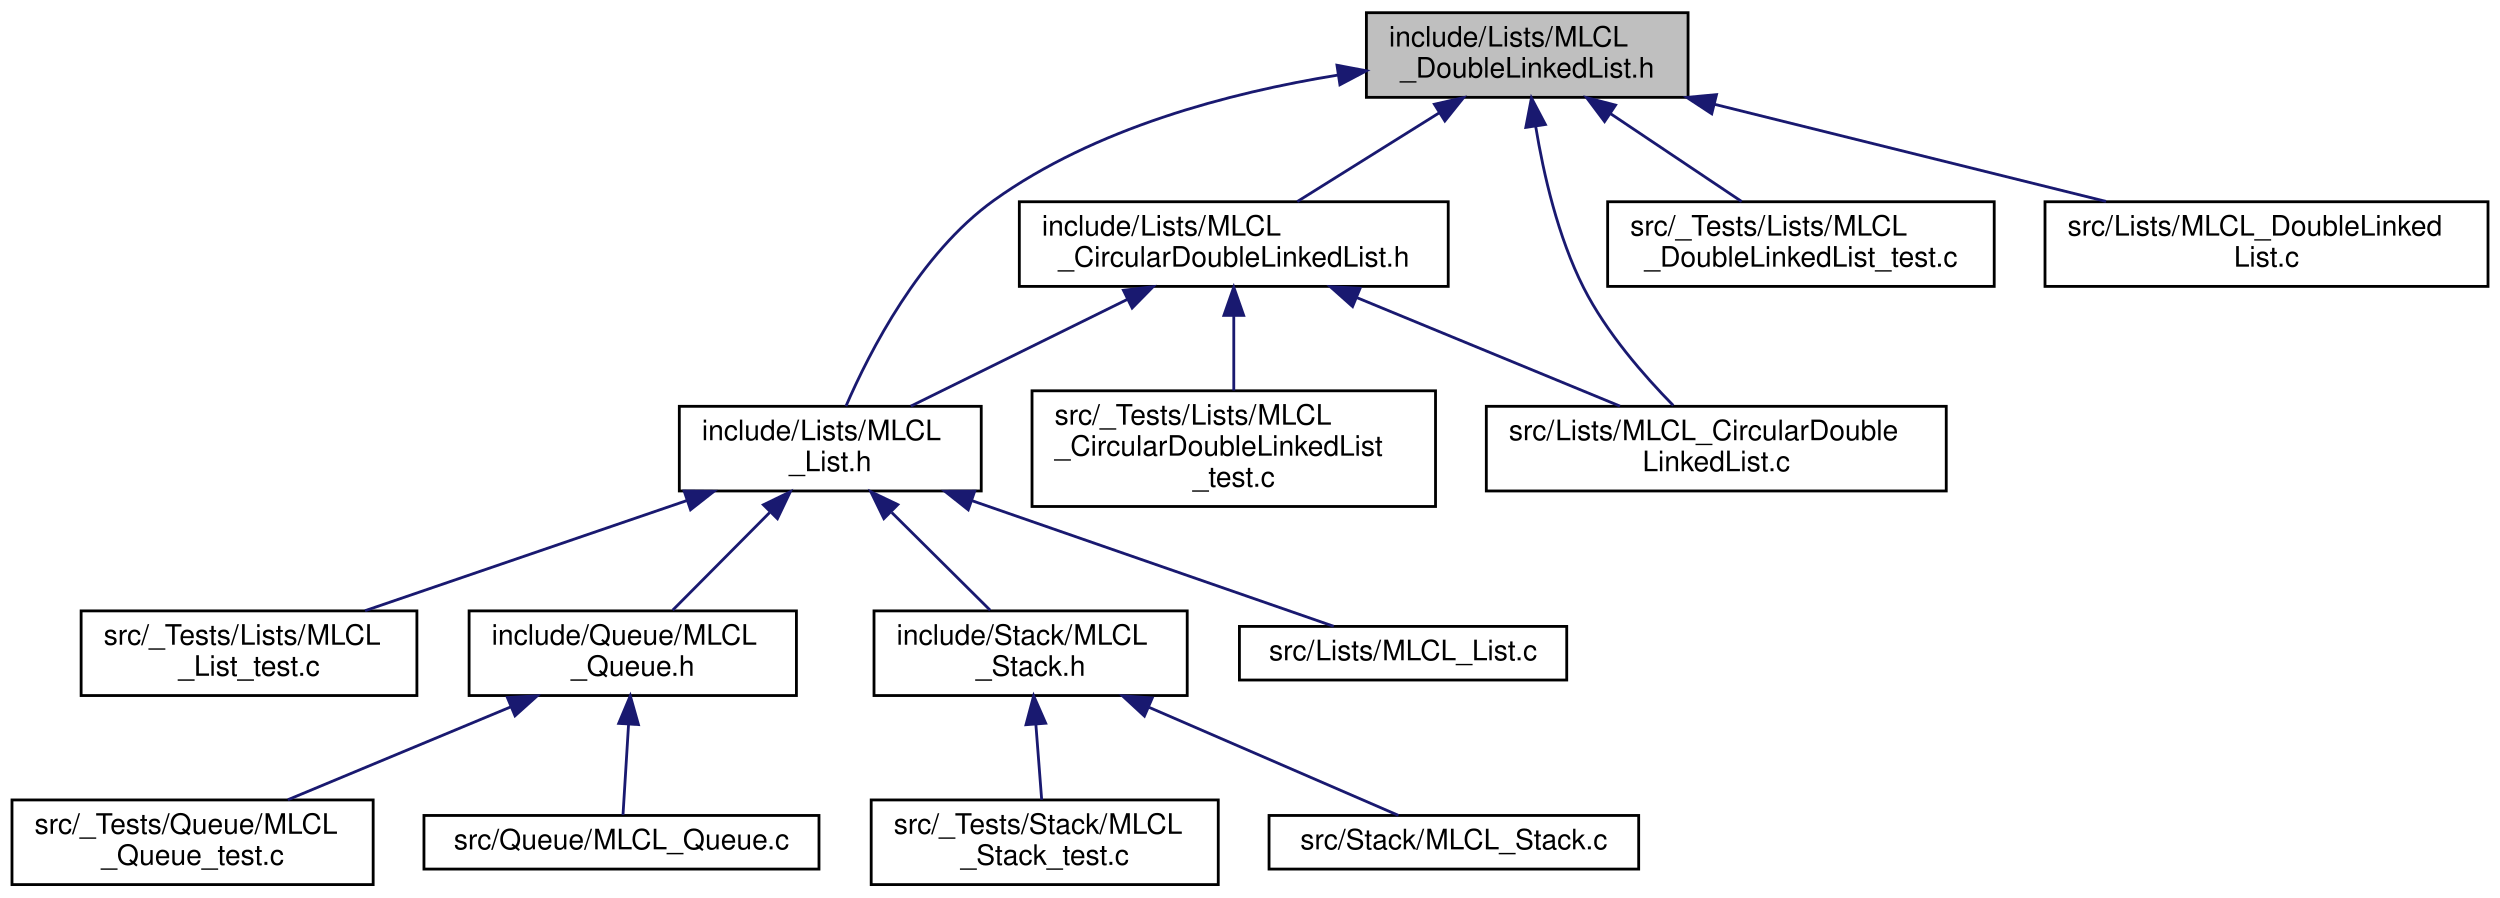
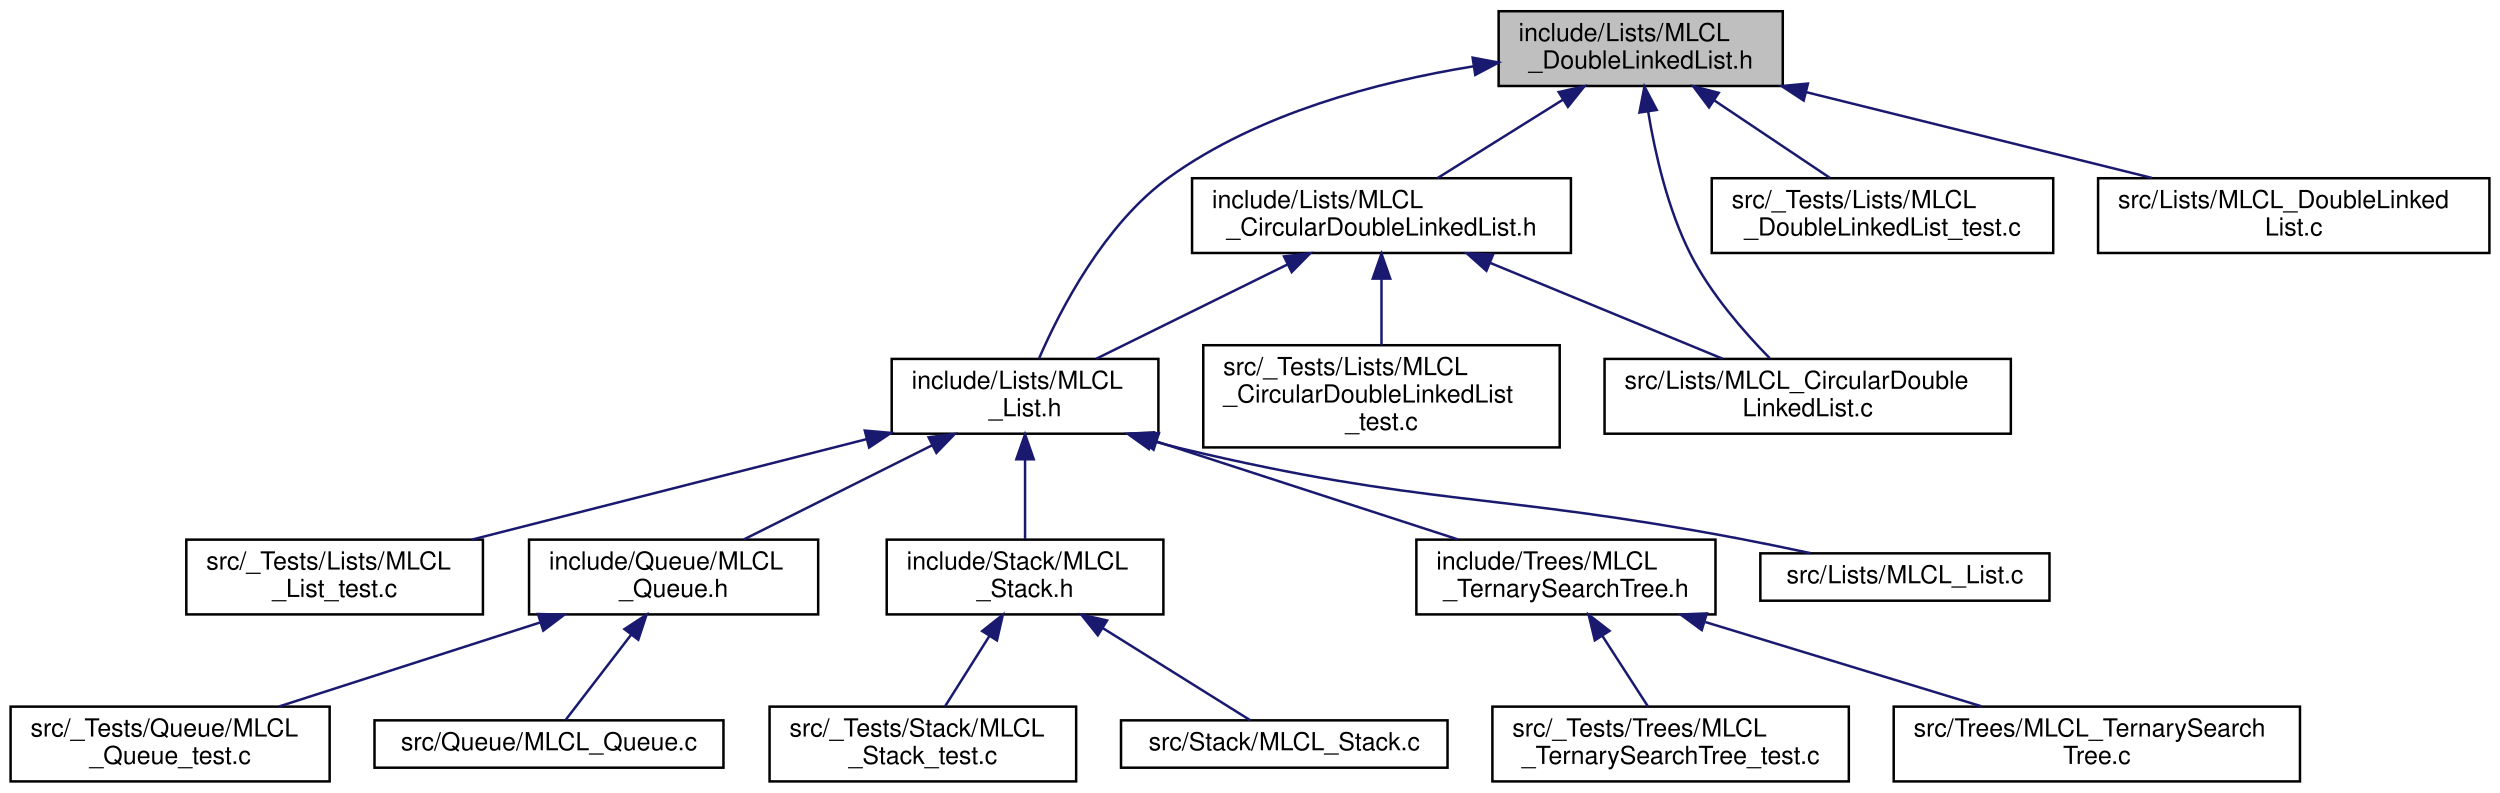
- <svg xmlns="http://www.w3.org/2000/svg" xmlns:xlink="http://www.w3.org/1999/xlink" width="886pt" height="318pt" viewBox="0.00 0.00 885.50 318.00">
+ <svg xmlns="http://www.w3.org/2000/svg" xmlns:xlink="http://www.w3.org/1999/xlink" width="1003pt" height="318pt" viewBox="0.00 0.00 1002.50 318.00">
  <g id="graph0" class="graph" transform="scale(1 1) rotate(0) translate(4 314)">
    <g id="node1" class="node">
      <g id="a_node1">
        <a xlink:title=" ">
-           <polygon fill="#bfbfbf" stroke="black" points="480,-279.5 480,-309.5 594,-309.5 594,-279.5 480,-279.5" />
-           <text text-anchor="start" x="488" y="-297.5" font-family="Helvetica,sans-Serif" font-size="10.00">include/Lists/MLCL</text>
-           <text text-anchor="middle" x="537" y="-286.5" font-family="Helvetica,sans-Serif" font-size="10.00">_DoubleLinkedList.h</text>
+           <polygon fill="#bfbfbf" stroke="black" points="597,-279.5 597,-309.5 711,-309.5 711,-279.5 597,-279.5" />
+           <text text-anchor="start" x="605" y="-297.5" font-family="Helvetica,sans-Serif" font-size="10.00">include/Lists/MLCL</text>
+           <text text-anchor="middle" x="654" y="-286.5" font-family="Helvetica,sans-Serif" font-size="10.00">_DoubleLinkedList.h</text>
        </a>
      </g>
    </g>
    <g id="node2" class="node">
      <g id="a_node2">
        <a xlink:href="_m_l_c_l___circular_double_linked_list_8h.html" target="_top" xlink:title=" ">
-           <polygon fill="none" stroke="black" points="357,-212.5 357,-242.5 509,-242.5 509,-212.5 357,-212.5" />
-           <text text-anchor="start" x="365" y="-230.5" font-family="Helvetica,sans-Serif" font-size="10.00">include/Lists/MLCL</text>
-           <text text-anchor="middle" x="433" y="-219.5" font-family="Helvetica,sans-Serif" font-size="10.00">_CircularDoubleLinkedList.h</text>
+           <polygon fill="none" stroke="black" points="474,-212.5 474,-242.5 626,-242.5 626,-212.5 474,-212.5" />
+           <text text-anchor="start" x="482" y="-230.5" font-family="Helvetica,sans-Serif" font-size="10.00">include/Lists/MLCL</text>
+           <text text-anchor="middle" x="550" y="-219.5" font-family="Helvetica,sans-Serif" font-size="10.00">_CircularDoubleLinkedList.h</text>
        </a>
      </g>
    </g>
    <g id="edge1" class="edge">
-       <path fill="none" stroke="midnightblue" d="M505.82,-274.02C489.64,-263.9 470.23,-251.77 455.52,-242.58" />
-       <polygon fill="midnightblue" stroke="midnightblue" points="504.1,-277.06 514.43,-279.4 507.81,-271.13 504.1,-277.06" />
+       <path fill="none" stroke="midnightblue" d="M622.82,-274.02C606.64,-263.9 587.23,-251.77 572.52,-242.58" />
+       <polygon fill="midnightblue" stroke="midnightblue" points="621.1,-277.06 631.43,-279.4 624.81,-271.13 621.1,-277.06" />
    </g>
    <g id="node4" class="node">
      <g id="a_node4">
        <a xlink:href="_m_l_c_l___list_8h.html" target="_top" xlink:title=" ">
-           <polygon fill="none" stroke="black" points="236.5,-140 236.5,-170 343.5,-170 343.5,-140 236.5,-140" />
-           <text text-anchor="start" x="244.5" y="-158" font-family="Helvetica,sans-Serif" font-size="10.00">include/Lists/MLCL</text>
-           <text text-anchor="middle" x="290" y="-147" font-family="Helvetica,sans-Serif" font-size="10.00">_List.h</text>
-         </a>
-       </g>
-     </g>
-     <g id="edge14" class="edge">
-       <path fill="none" stroke="midnightblue" d="M469.88,-287.39C431.3,-281.14 383.6,-268.52 348,-243 321.74,-224.17 303.96,-189.47 295.56,-170.07" />
-       <polygon fill="midnightblue" stroke="midnightblue" points="469.57,-290.88 479.98,-288.91 470.62,-283.96 469.57,-290.88" />
-     </g>
-     <g id="node13" class="node">
-       <g id="a_node13">
+           <polygon fill="none" stroke="black" points="353.5,-140 353.5,-170 460.5,-170 460.5,-140 353.5,-140" />
+           <text text-anchor="start" x="361.5" y="-158" font-family="Helvetica,sans-Serif" font-size="10.00">include/Lists/MLCL</text>
+           <text text-anchor="middle" x="407" y="-147" font-family="Helvetica,sans-Serif" font-size="10.00">_List.h</text>
+         </a>
+       </g>
+     </g>
+     <g id="edge17" class="edge">
+       <path fill="none" stroke="midnightblue" d="M586.88,-287.39C548.3,-281.14 500.6,-268.52 465,-243 438.74,-224.17 420.96,-189.47 412.56,-170.07" />
+       <polygon fill="midnightblue" stroke="midnightblue" points="586.57,-290.88 596.98,-288.91 587.62,-283.96 586.57,-290.88" />
+     </g>
+     <g id="node16" class="node">
+       <g id="a_node16">
        <a xlink:href="_m_l_c_l___circular_double_linked_list_8c.html" target="_top" xlink:title=" ">
-           <polygon fill="none" stroke="black" points="522.5,-140 522.5,-170 685.5,-170 685.5,-140 522.5,-140" />
-           <text text-anchor="start" x="530.5" y="-158" font-family="Helvetica,sans-Serif" font-size="10.00">src/Lists/MLCL_CircularDouble</text>
-           <text text-anchor="middle" x="604" y="-147" font-family="Helvetica,sans-Serif" font-size="10.00">LinkedList.c</text>
-         </a>
-       </g>
-     </g>
-     <g id="edge15" class="edge">
-       <path fill="none" stroke="midnightblue" d="M540,-269.17C542.76,-252.42 547.86,-230.01 557,-212 565.04,-196.15 578.34,-180.89 588.75,-170.31" />
-       <polygon fill="midnightblue" stroke="midnightblue" points="536.5,-268.86 538.5,-279.27 543.43,-269.89 536.5,-268.86" />
-     </g>
-     <g id="node14" class="node">
-       <g id="a_node14">
+           <polygon fill="none" stroke="black" points="639.5,-140 639.5,-170 802.5,-170 802.5,-140 639.5,-140" />
+           <text text-anchor="start" x="647.5" y="-158" font-family="Helvetica,sans-Serif" font-size="10.00">src/Lists/MLCL_CircularDouble</text>
+           <text text-anchor="middle" x="721" y="-147" font-family="Helvetica,sans-Serif" font-size="10.00">LinkedList.c</text>
+         </a>
+       </g>
+     </g>
+     <g id="edge18" class="edge">
+       <path fill="none" stroke="midnightblue" d="M657,-269.17C659.76,-252.42 664.86,-230.01 674,-212 682.04,-196.15 695.34,-180.89 705.75,-170.31" />
+       <polygon fill="midnightblue" stroke="midnightblue" points="653.5,-268.86 655.5,-279.27 660.43,-269.89 653.5,-268.86" />
+     </g>
+     <g id="node17" class="node">
+       <g id="a_node17">
        <a xlink:href="_m_l_c_l___double_linked_list__test_8c.html" target="_top" xlink:title=" ">
-           <polygon fill="none" stroke="black" points="565.5,-212.5 565.5,-242.5 702.5,-242.5 702.5,-212.5 565.5,-212.5" />
-           <text text-anchor="start" x="573.5" y="-230.5" font-family="Helvetica,sans-Serif" font-size="10.00">src/_Tests/Lists/MLCL</text>
-           <text text-anchor="middle" x="634" y="-219.5" font-family="Helvetica,sans-Serif" font-size="10.00">_DoubleLinkedList_test.c</text>
-         </a>
-       </g>
-     </g>
-     <g id="edge13" class="edge">
-       <path fill="none" stroke="midnightblue" d="M566.5,-273.73C581.51,-263.68 599.4,-251.68 612.99,-242.58" />
-       <polygon fill="midnightblue" stroke="midnightblue" points="564.41,-270.92 558.05,-279.4 568.3,-276.74 564.41,-270.92" />
-     </g>
-     <g id="node15" class="node">
-       <g id="a_node15">
+           <polygon fill="none" stroke="black" points="682.5,-212.5 682.5,-242.5 819.5,-242.5 819.5,-212.5 682.5,-212.5" />
+           <text text-anchor="start" x="690.5" y="-230.5" font-family="Helvetica,sans-Serif" font-size="10.00">src/_Tests/Lists/MLCL</text>
+           <text text-anchor="middle" x="751" y="-219.5" font-family="Helvetica,sans-Serif" font-size="10.00">_DoubleLinkedList_test.c</text>
+         </a>
+       </g>
+     </g>
+     <g id="edge16" class="edge">
+       <path fill="none" stroke="midnightblue" d="M683.5,-273.73C698.51,-263.68 716.4,-251.68 729.99,-242.58" />
+       <polygon fill="midnightblue" stroke="midnightblue" points="681.41,-270.92 675.05,-279.4 685.3,-276.74 681.41,-270.92" />
+     </g>
+     <g id="node18" class="node">
+       <g id="a_node18">
        <a xlink:href="_m_l_c_l___double_linked_list_8c.html" target="_top" xlink:title=" ">
-           <polygon fill="none" stroke="black" points="720.5,-212.5 720.5,-242.5 877.5,-242.5 877.5,-212.5 720.5,-212.5" />
-           <text text-anchor="start" x="728.5" y="-230.5" font-family="Helvetica,sans-Serif" font-size="10.00">src/Lists/MLCL_DoubleLinked</text>
-           <text text-anchor="middle" x="799" y="-219.5" font-family="Helvetica,sans-Serif" font-size="10.00">List.c</text>
-         </a>
-       </g>
-     </g>
-     <g id="edge16" class="edge">
-       <path fill="none" stroke="midnightblue" d="M603.3,-277.05C646.13,-266.43 701.29,-252.74 742.12,-242.61" />
-       <polygon fill="midnightblue" stroke="midnightblue" points="602.39,-273.67 593.53,-279.48 604.08,-280.47 602.39,-273.67" />
+           <polygon fill="none" stroke="black" points="837.5,-212.5 837.5,-242.5 994.5,-242.5 994.5,-212.5 837.5,-212.5" />
+           <text text-anchor="start" x="845.5" y="-230.5" font-family="Helvetica,sans-Serif" font-size="10.00">src/Lists/MLCL_DoubleLinked</text>
+           <text text-anchor="middle" x="916" y="-219.5" font-family="Helvetica,sans-Serif" font-size="10.00">List.c</text>
+         </a>
+       </g>
+     </g>
+     <g id="edge19" class="edge">
+       <path fill="none" stroke="midnightblue" d="M720.3,-277.05C763.13,-266.43 818.29,-252.74 859.12,-242.61" />
+       <polygon fill="midnightblue" stroke="midnightblue" points="719.39,-273.67 710.53,-279.48 721.08,-280.47 719.39,-273.67" />
    </g>
    <g id="node3" class="node">
      <g id="a_node3">
        <a xlink:href="_m_l_c_l___circular_double_linked_list__test_8c.html" target="_top" xlink:title=" ">
-           <polygon fill="none" stroke="black" points="361.5,-134.5 361.5,-175.5 504.5,-175.5 504.5,-134.5 361.5,-134.5" />
-           <text text-anchor="start" x="369.5" y="-163.5" font-family="Helvetica,sans-Serif" font-size="10.00">src/_Tests/Lists/MLCL</text>
-           <text text-anchor="start" x="369.5" y="-152.5" font-family="Helvetica,sans-Serif" font-size="10.00">_CircularDoubleLinkedList</text>
-           <text text-anchor="middle" x="433" y="-141.5" font-family="Helvetica,sans-Serif" font-size="10.00">_test.c</text>
+           <polygon fill="none" stroke="black" points="478.5,-134.5 478.5,-175.5 621.5,-175.5 621.5,-134.5 478.5,-134.5" />
+           <text text-anchor="start" x="486.5" y="-163.5" font-family="Helvetica,sans-Serif" font-size="10.00">src/_Tests/Lists/MLCL</text>
+           <text text-anchor="start" x="486.5" y="-152.5" font-family="Helvetica,sans-Serif" font-size="10.00">_CircularDoubleLinkedList</text>
+           <text text-anchor="middle" x="550" y="-141.5" font-family="Helvetica,sans-Serif" font-size="10.00">_test.c</text>
        </a>
      </g>
    </g>
    <g id="edge2" class="edge">
-       <path fill="none" stroke="midnightblue" d="M433,-201.98C433,-193.35 433,-183.76 433,-175.59" />
-       <polygon fill="midnightblue" stroke="midnightblue" points="429.5,-202.23 433,-212.23 436.5,-202.23 429.5,-202.23" />
+       <path fill="none" stroke="midnightblue" d="M550,-201.98C550,-193.35 550,-183.76 550,-175.59" />
+       <polygon fill="midnightblue" stroke="midnightblue" points="546.5,-202.23 550,-212.23 553.5,-202.23 546.5,-202.23" />
    </g>
    <g id="edge3" class="edge">
-       <path fill="none" stroke="midnightblue" d="M395.22,-207.87C371.18,-196.02 340.55,-180.92 318.54,-170.07" />
-       <polygon fill="midnightblue" stroke="midnightblue" points="393.89,-211.12 404.41,-212.4 396.98,-204.84 393.89,-211.12" />
-     </g>
-     <g id="edge12" class="edge">
-       <path fill="none" stroke="midnightblue" d="M476.66,-208.5C505.62,-196.56 543.09,-181.11 569.87,-170.07" />
-       <polygon fill="midnightblue" stroke="midnightblue" points="475.1,-205.36 467.19,-212.4 477.77,-211.83 475.1,-205.36" />
+       <path fill="none" stroke="midnightblue" d="M512.22,-207.87C488.18,-196.02 457.55,-180.92 435.54,-170.07" />
+       <polygon fill="midnightblue" stroke="midnightblue" points="510.89,-211.12 521.41,-212.4 513.98,-204.84 510.89,-211.12" />
+     </g>
+     <g id="edge15" class="edge">
+       <path fill="none" stroke="midnightblue" d="M593.66,-208.5C622.62,-196.56 660.09,-181.11 686.87,-170.07" />
+       <polygon fill="midnightblue" stroke="midnightblue" points="592.1,-205.36 584.19,-212.4 594.77,-211.83 592.1,-205.36" />
    </g>
    <g id="node5" class="node">
      <g id="a_node5">
        <a xlink:href="_m_l_c_l___list__test_8c.html" target="_top" xlink:title=" ">
-           <polygon fill="none" stroke="black" points="24.5,-67.5 24.5,-97.5 143.5,-97.5 143.5,-67.5 24.5,-67.5" />
-           <text text-anchor="start" x="32.5" y="-85.5" font-family="Helvetica,sans-Serif" font-size="10.00">src/_Tests/Lists/MLCL</text>
-           <text text-anchor="middle" x="84" y="-74.5" font-family="Helvetica,sans-Serif" font-size="10.00">_List_test.c</text>
+           <polygon fill="none" stroke="black" points="70.5,-67.5 70.5,-97.5 189.5,-97.5 189.5,-67.5 70.5,-67.5" />
+           <text text-anchor="start" x="78.5" y="-85.5" font-family="Helvetica,sans-Serif" font-size="10.00">src/_Tests/Lists/MLCL</text>
+           <text text-anchor="middle" x="130" y="-74.5" font-family="Helvetica,sans-Serif" font-size="10.00">_List_test.c</text>
        </a>
      </g>
    </g>
    <g id="edge4" class="edge">
-       <path fill="none" stroke="midnightblue" d="M239.21,-136.62C204.09,-124.6 157.94,-108.81 125.12,-97.57" />
-       <polygon fill="midnightblue" stroke="midnightblue" points="238.21,-139.98 248.81,-139.9 240.48,-133.35 238.21,-139.98" />
+       <path fill="none" stroke="midnightblue" d="M343.32,-137.79C295.48,-125.62 230.61,-109.11 185.01,-97.5" />
+       <polygon fill="midnightblue" stroke="midnightblue" points="342.71,-141.25 353.26,-140.32 344.44,-134.46 342.71,-141.25" />
    </g>
    <g id="node6" class="node">
      <g id="a_node6">
        <a xlink:href="_m_l_c_l___queue_8h.html" target="_top" xlink:title=" ">
-           <polygon fill="none" stroke="black" points="162,-67.5 162,-97.5 278,-97.5 278,-67.5 162,-67.5" />
-           <text text-anchor="start" x="170" y="-85.5" font-family="Helvetica,sans-Serif" font-size="10.00">include/Queue/MLCL</text>
-           <text text-anchor="middle" x="220" y="-74.5" font-family="Helvetica,sans-Serif" font-size="10.00">_Queue.h</text>
+           <polygon fill="none" stroke="black" points="208,-67.5 208,-97.5 324,-97.5 324,-67.5 208,-67.5" />
+           <text text-anchor="start" x="216" y="-85.5" font-family="Helvetica,sans-Serif" font-size="10.00">include/Queue/MLCL</text>
+           <text text-anchor="middle" x="266" y="-74.5" font-family="Helvetica,sans-Serif" font-size="10.00">_Queue.h</text>
        </a>
      </g>
    </g>
    <g id="edge5" class="edge">
-       <path fill="none" stroke="midnightblue" d="M268.52,-132.36C257.35,-121.11 244.01,-107.68 234.14,-97.75" />
-       <polygon fill="midnightblue" stroke="midnightblue" points="266.3,-135.1 275.83,-139.73 271.27,-130.17 266.3,-135.1" />
+       <path fill="none" stroke="midnightblue" d="M369.75,-135.37C346.05,-123.52 315.84,-108.42 294.15,-97.57" />
+       <polygon fill="midnightblue" stroke="midnightblue" points="368.3,-138.56 378.81,-139.9 371.43,-132.3 368.3,-138.56" />
    </g>
    <g id="node9" class="node">
      <g id="a_node9">
        <a xlink:href="_m_l_c_l___stack_8h.html" target="_top" xlink:title=" ">
-           <polygon fill="none" stroke="black" points="305.5,-67.5 305.5,-97.5 416.5,-97.5 416.5,-67.5 305.5,-67.5" />
-           <text text-anchor="start" x="313.5" y="-85.5" font-family="Helvetica,sans-Serif" font-size="10.00">include/Stack/MLCL</text>
-           <text text-anchor="middle" x="361" y="-74.5" font-family="Helvetica,sans-Serif" font-size="10.00">_Stack.h</text>
+           <polygon fill="none" stroke="black" points="351.5,-67.5 351.5,-97.5 462.5,-97.5 462.5,-67.5 351.5,-67.5" />
+           <text text-anchor="start" x="359.5" y="-85.5" font-family="Helvetica,sans-Serif" font-size="10.00">include/Stack/MLCL</text>
+           <text text-anchor="middle" x="407" y="-74.5" font-family="Helvetica,sans-Serif" font-size="10.00">_Stack.h</text>
        </a>
      </g>
    </g>
    <g id="edge8" class="edge">
-       <path fill="none" stroke="midnightblue" d="M311.79,-132.36C323.12,-121.11 336.65,-107.68 346.65,-97.75" />
-       <polygon fill="midnightblue" stroke="midnightblue" points="309,-130.2 304.37,-139.73 313.93,-135.17 309,-130.2" />
+       <path fill="none" stroke="midnightblue" d="M407,-129.73C407,-119.07 407,-106.91 407,-97.75" />
+       <polygon fill="midnightblue" stroke="midnightblue" points="403.5,-129.73 407,-139.73 410.5,-129.73 403.5,-129.73" />
    </g>
    <g id="node12" class="node">
      <g id="a_node12">
+         <a xlink:href="_m_l_c_l___ternary_search_tree_8h.html" target="_top" xlink:title=" ">
+           <polygon fill="none" stroke="black" points="564,-67.5 564,-97.5 684,-97.5 684,-67.5 564,-67.5" />
+           <text text-anchor="start" x="572" y="-85.5" font-family="Helvetica,sans-Serif" font-size="10.00">include/Trees/MLCL</text>
+           <text text-anchor="middle" x="624" y="-74.5" font-family="Helvetica,sans-Serif" font-size="10.00">_TernarySearchTree.h</text>
+         </a>
+       </g>
+     </g>
+     <g id="edge11" class="edge">
+       <path fill="none" stroke="midnightblue" d="M459.76,-136.86C496.82,-124.82 545.78,-108.91 580.58,-97.61" />
+       <polygon fill="midnightblue" stroke="midnightblue" points="458.56,-133.57 450.13,-139.99 460.72,-140.23 458.56,-133.57" />
+     </g>
+     <g id="node15" class="node">
+       <g id="a_node15">
        <a xlink:href="_m_l_c_l___list_8c.html" target="_top" xlink:title=" ">
-           <polygon fill="none" stroke="black" points="435,-73 435,-92 551,-92 551,-73 435,-73" />
-           <text text-anchor="middle" x="493" y="-80" font-family="Helvetica,sans-Serif" font-size="10.00">src/Lists/MLCL_List.c</text>
-         </a>
-       </g>
-     </g>
-     <g id="edge11" class="edge">
-       <path fill="none" stroke="midnightblue" d="M340.09,-136.6C380.89,-122.43 436.75,-103.04 468.43,-92.03" />
-       <polygon fill="midnightblue" stroke="midnightblue" points="338.89,-133.32 330.59,-139.9 341.19,-139.93 338.89,-133.32" />
+           <polygon fill="none" stroke="black" points="702,-73 702,-92 818,-92 818,-73 702,-73" />
+           <text text-anchor="middle" x="760" y="-80" font-family="Helvetica,sans-Serif" font-size="10.00">src/Lists/MLCL_List.c</text>
+         </a>
+       </g>
+     </g>
+     <g id="edge14" class="edge">
+       <path fill="none" stroke="midnightblue" d="M457.71,-137.2C461.85,-136.04 465.98,-134.96 470,-134 567.66,-110.75 594.35,-116.62 693,-98 702.47,-96.21 712.66,-94.1 722.16,-92.06" />
+       <polygon fill="midnightblue" stroke="midnightblue" points="456.72,-133.84 448.1,-140 458.68,-140.56 456.72,-133.84" />
    </g>
    <g id="node7" class="node">
      <g id="a_node7">
        <a xlink:href="_m_l_c_l___queue__test_8c.html" target="_top" xlink:title=" ">
          <polygon fill="none" stroke="black" points="0,-0.5 0,-30.5 128,-30.5 128,-0.5 0,-0.5" />
          <text text-anchor="start" x="8" y="-18.5" font-family="Helvetica,sans-Serif" font-size="10.00">src/_Tests/Queue/MLCL</text>
          <text text-anchor="middle" x="64" y="-7.5" font-family="Helvetica,sans-Serif" font-size="10.00">_Queue_test.c</text>
        </a>
      </g>
    </g>
    <g id="edge6" class="edge">
-       <path fill="none" stroke="midnightblue" d="M176.91,-63.54C151.94,-53.14 120.97,-40.24 97.78,-30.58" />
-       <polygon fill="midnightblue" stroke="midnightblue" points="175.57,-66.78 186.15,-67.4 178.27,-60.32 175.57,-66.78" />
+       <path fill="none" stroke="midnightblue" d="M212.32,-64.23C179.65,-53.71 138.43,-40.45 107.75,-30.58" />
+       <polygon fill="midnightblue" stroke="midnightblue" points="211.58,-67.66 222.17,-67.4 213.72,-61 211.58,-67.66" />
    </g>
    <g id="node8" class="node">
      <g id="a_node8">
        <a xlink:href="_m_l_c_l___queue_8c.html" target="_top" xlink:title=" ">
          <polygon fill="none" stroke="black" points="146,-6 146,-25 286,-25 286,-6 146,-6" />
          <text text-anchor="middle" x="216" y="-13" font-family="Helvetica,sans-Serif" font-size="10.00">src/Queue/MLCL_Queue.c</text>
        </a>
      </g>
    </g>
    <g id="edge7" class="edge">
-       <path fill="none" stroke="midnightblue" d="M218.51,-57.25C217.82,-46.02 217.04,-33.38 216.54,-25.19" />
-       <polygon fill="midnightblue" stroke="midnightblue" points="215.02,-57.63 219.13,-67.4 222.01,-57.2 215.02,-57.63" />
+       <path fill="none" stroke="midnightblue" d="M248.94,-59.32C239.92,-47.6 229.37,-33.88 222.69,-25.19" />
+       <polygon fill="midnightblue" stroke="midnightblue" points="246.28,-61.6 255.15,-67.4 251.83,-57.34 246.28,-61.6" />
    </g>
    <g id="node10" class="node">
      <g id="a_node10">
        <a xlink:href="_m_l_c_l___stack__test_8c.html" target="_top" xlink:title=" ">
          <polygon fill="none" stroke="black" points="304.5,-0.5 304.5,-30.5 427.5,-30.5 427.5,-0.5 304.5,-0.5" />
          <text text-anchor="start" x="312.5" y="-18.5" font-family="Helvetica,sans-Serif" font-size="10.00">src/_Tests/Stack/MLCL</text>
          <text text-anchor="middle" x="366" y="-7.5" font-family="Helvetica,sans-Serif" font-size="10.00">_Stack_test.c</text>
        </a>
      </g>
    </g>
    <g id="edge9" class="edge">
-       <path fill="none" stroke="midnightblue" d="M362.85,-57.4C363.55,-48.37 364.31,-38.41 364.92,-30.58" />
-       <polygon fill="midnightblue" stroke="midnightblue" points="359.36,-57.16 362.08,-67.4 366.34,-57.69 359.36,-57.16" />
+       <path fill="none" stroke="midnightblue" d="M392.72,-58.87C386.79,-49.46 380.09,-38.83 374.88,-30.58" />
+       <polygon fill="midnightblue" stroke="midnightblue" points="389.81,-60.81 398.1,-67.4 395.73,-57.07 389.81,-60.81" />
    </g>
    <g id="node11" class="node">
      <g id="a_node11">
        <a xlink:href="_m_l_c_l___stack_8c.html" target="_top" xlink:title=" ">
          <polygon fill="none" stroke="black" points="445.5,-6 445.5,-25 576.5,-25 576.5,-6 445.5,-6" />
          <text text-anchor="middle" x="511" y="-13" font-family="Helvetica,sans-Serif" font-size="10.00">src/Stack/MLCL_Stack.c</text>
        </a>
      </g>
    </g>
    <g id="edge10" class="edge">
-       <path fill="none" stroke="midnightblue" d="M403.01,-63.3C431.94,-50.76 469.04,-34.68 491.37,-25.01" />
-       <polygon fill="midnightblue" stroke="midnightblue" points="401.33,-60.21 393.55,-67.4 404.11,-66.63 401.33,-60.21" />
+       <path fill="none" stroke="midnightblue" d="M438.24,-61.97C457.96,-49.65 482.45,-34.35 497.39,-25.01" />
+       <polygon fill="midnightblue" stroke="midnightblue" points="436.19,-59.13 429.57,-67.4 439.9,-65.06 436.19,-59.13" />
+     </g>
+     <g id="node13" class="node">
+       <g id="a_node13">
+         <a xlink:href="_m_l_c_l___ternary_search_tree__test_8c.html" target="_top" xlink:title=" ">
+           <polygon fill="none" stroke="black" points="594.5,-0.5 594.5,-30.5 737.5,-30.5 737.5,-0.5 594.5,-0.5" />
+           <text text-anchor="start" x="602.5" y="-18.5" font-family="Helvetica,sans-Serif" font-size="10.00">src/_Tests/Trees/MLCL</text>
+           <text text-anchor="middle" x="666" y="-7.5" font-family="Helvetica,sans-Serif" font-size="10.00">_TernarySearchTree_test.c</text>
+         </a>
+       </g>
+     </g>
+     <g id="edge12" class="edge">
+       <path fill="none" stroke="midnightblue" d="M638.62,-58.87C644.7,-49.46 651.57,-38.83 656.9,-30.58" />
+       <polygon fill="midnightblue" stroke="midnightblue" points="635.6,-57.1 633.11,-67.4 641.48,-60.9 635.6,-57.1" />
+     </g>
+     <g id="node14" class="node">
+       <g id="a_node14">
+         <a xlink:href="_m_l_c_l___ternary_search_tree_8c.html" target="_top" xlink:title=" ">
+           <polygon fill="none" stroke="black" points="755.5,-0.5 755.5,-30.5 918.5,-30.5 918.5,-0.5 755.5,-0.5" />
+           <text text-anchor="start" x="763.5" y="-18.5" font-family="Helvetica,sans-Serif" font-size="10.00">src/Trees/MLCL_TernarySearch</text>
+           <text text-anchor="middle" x="837" y="-7.5" font-family="Helvetica,sans-Serif" font-size="10.00">Tree.c</text>
+         </a>
+       </g>
+     </g>
+     <g id="edge13" class="edge">
+       <path fill="none" stroke="midnightblue" d="M679.89,-64.44C714.42,-53.91 758.19,-40.55 790.76,-30.61" />
+       <polygon fill="midnightblue" stroke="midnightblue" points="678.5,-61.21 669.96,-67.48 680.54,-67.9 678.5,-61.21" />
    </g>
  </g>
</svg>
